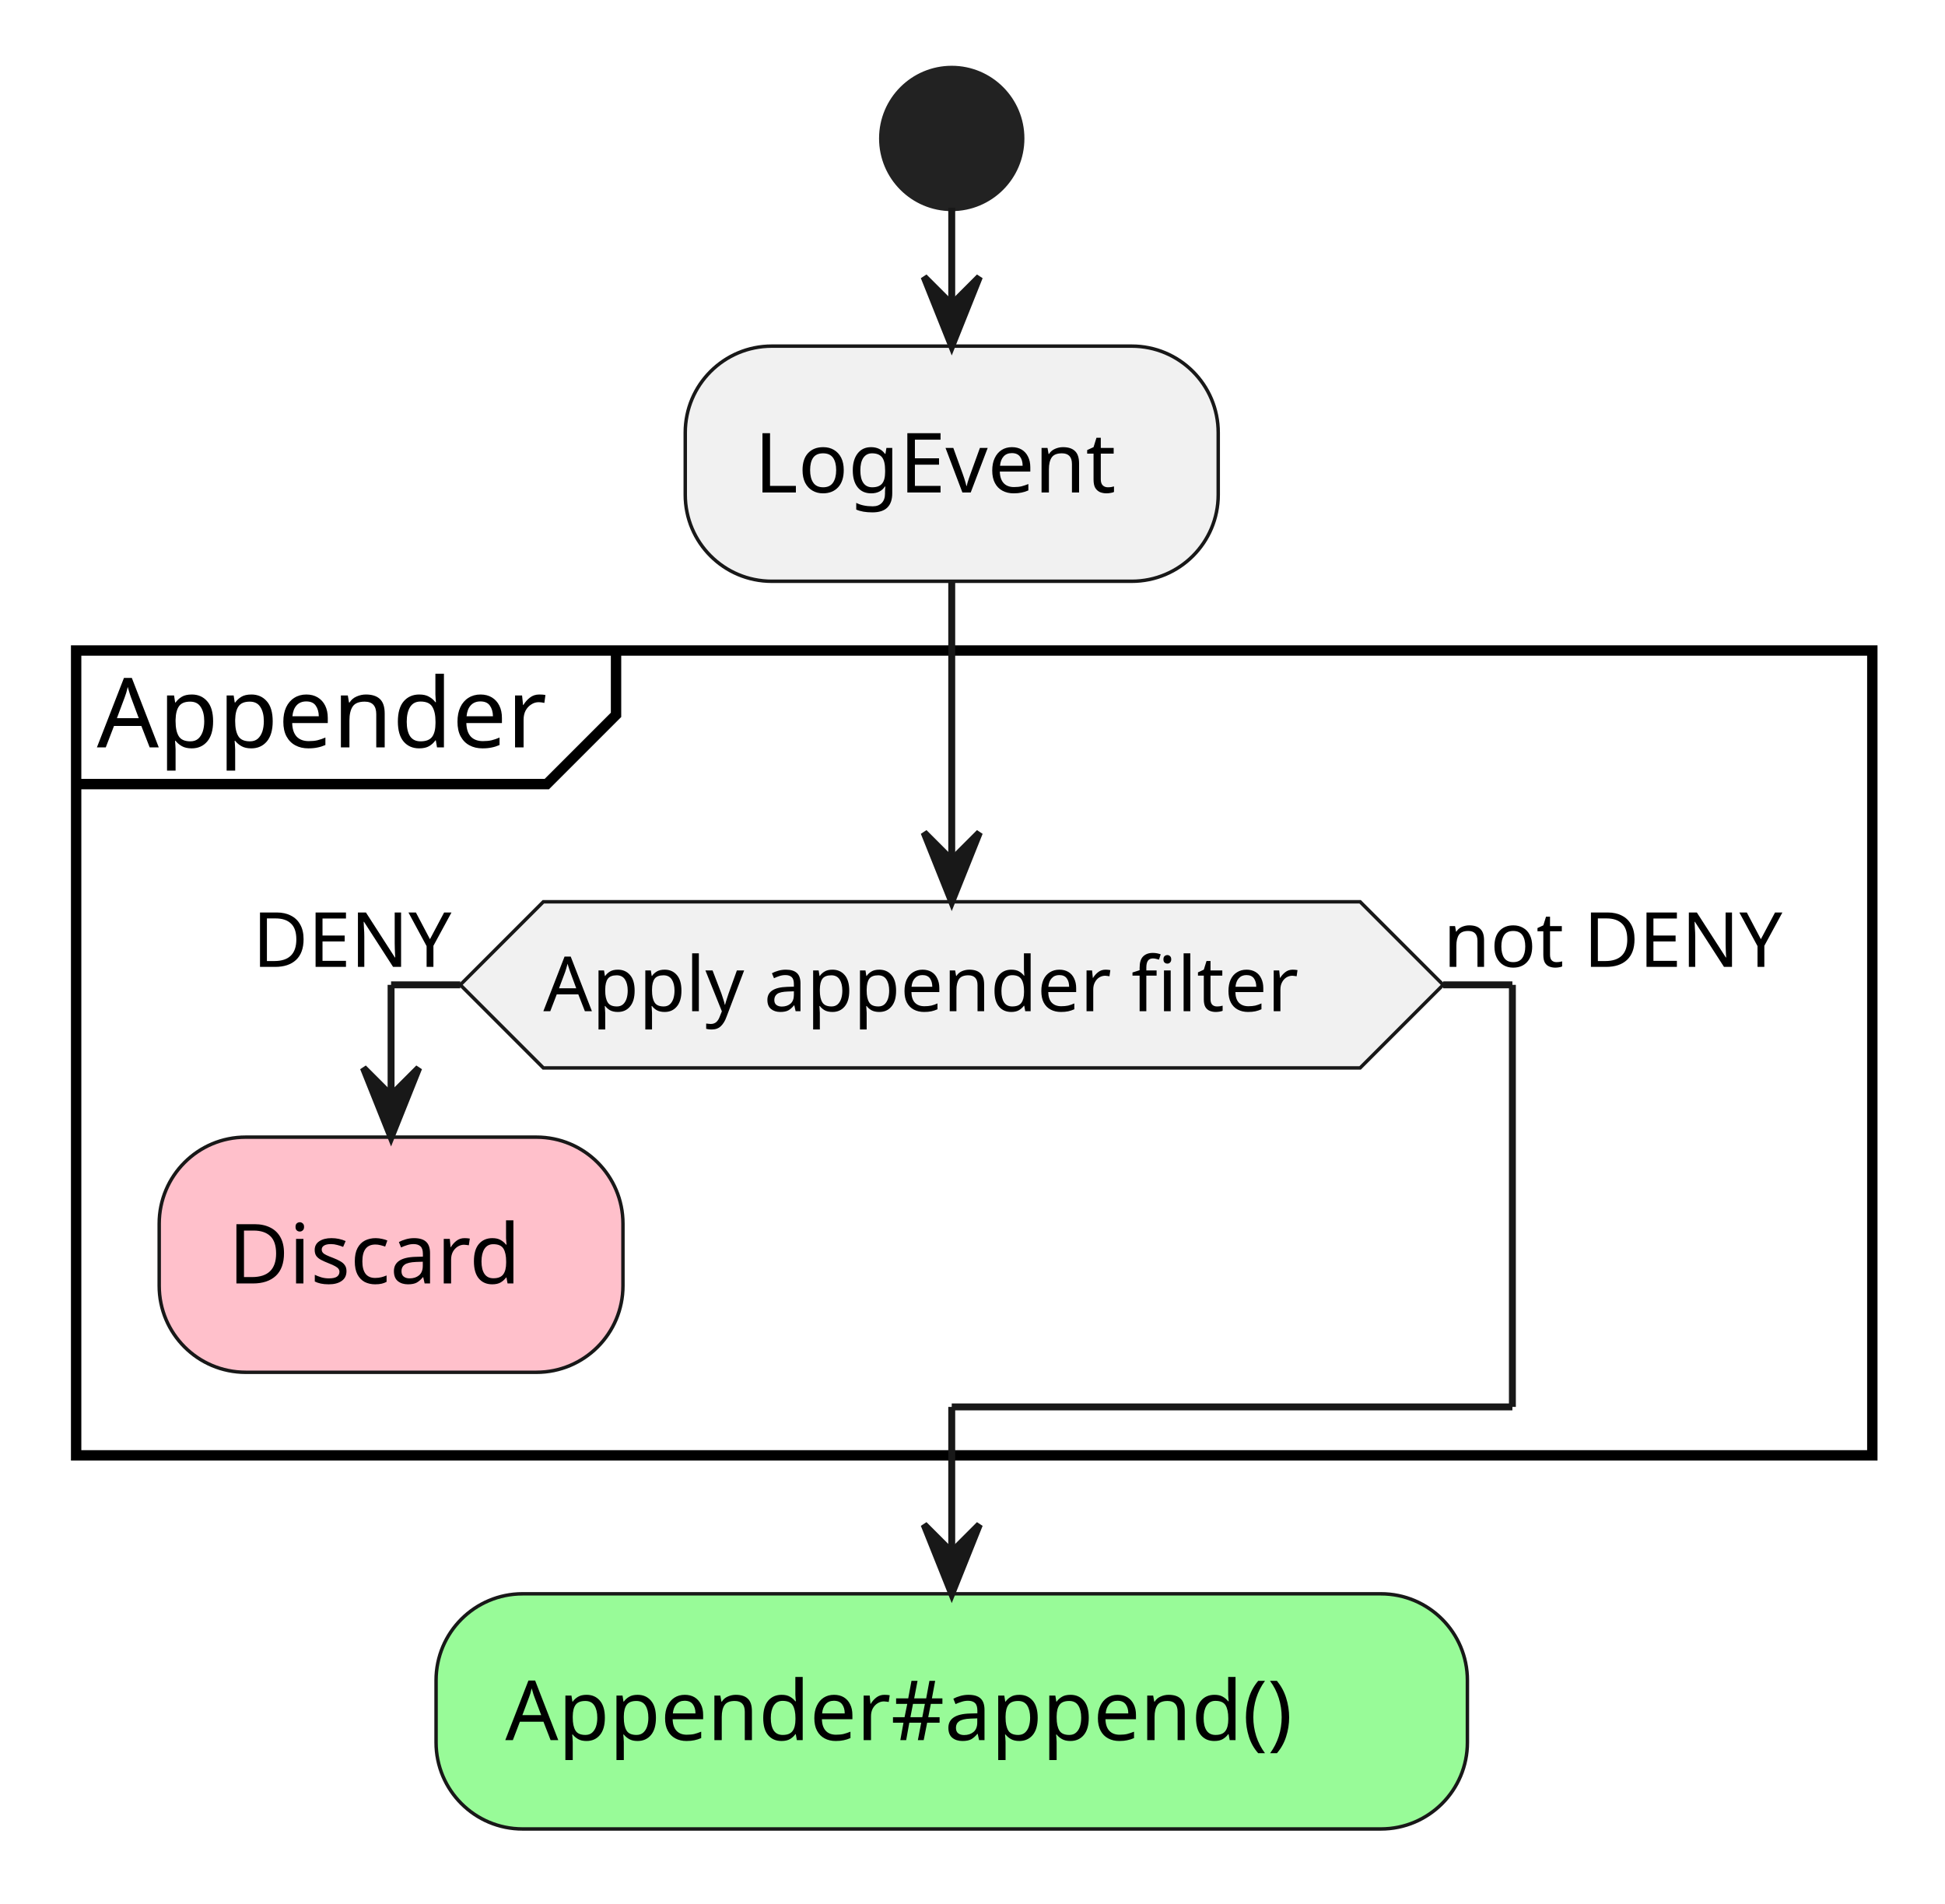
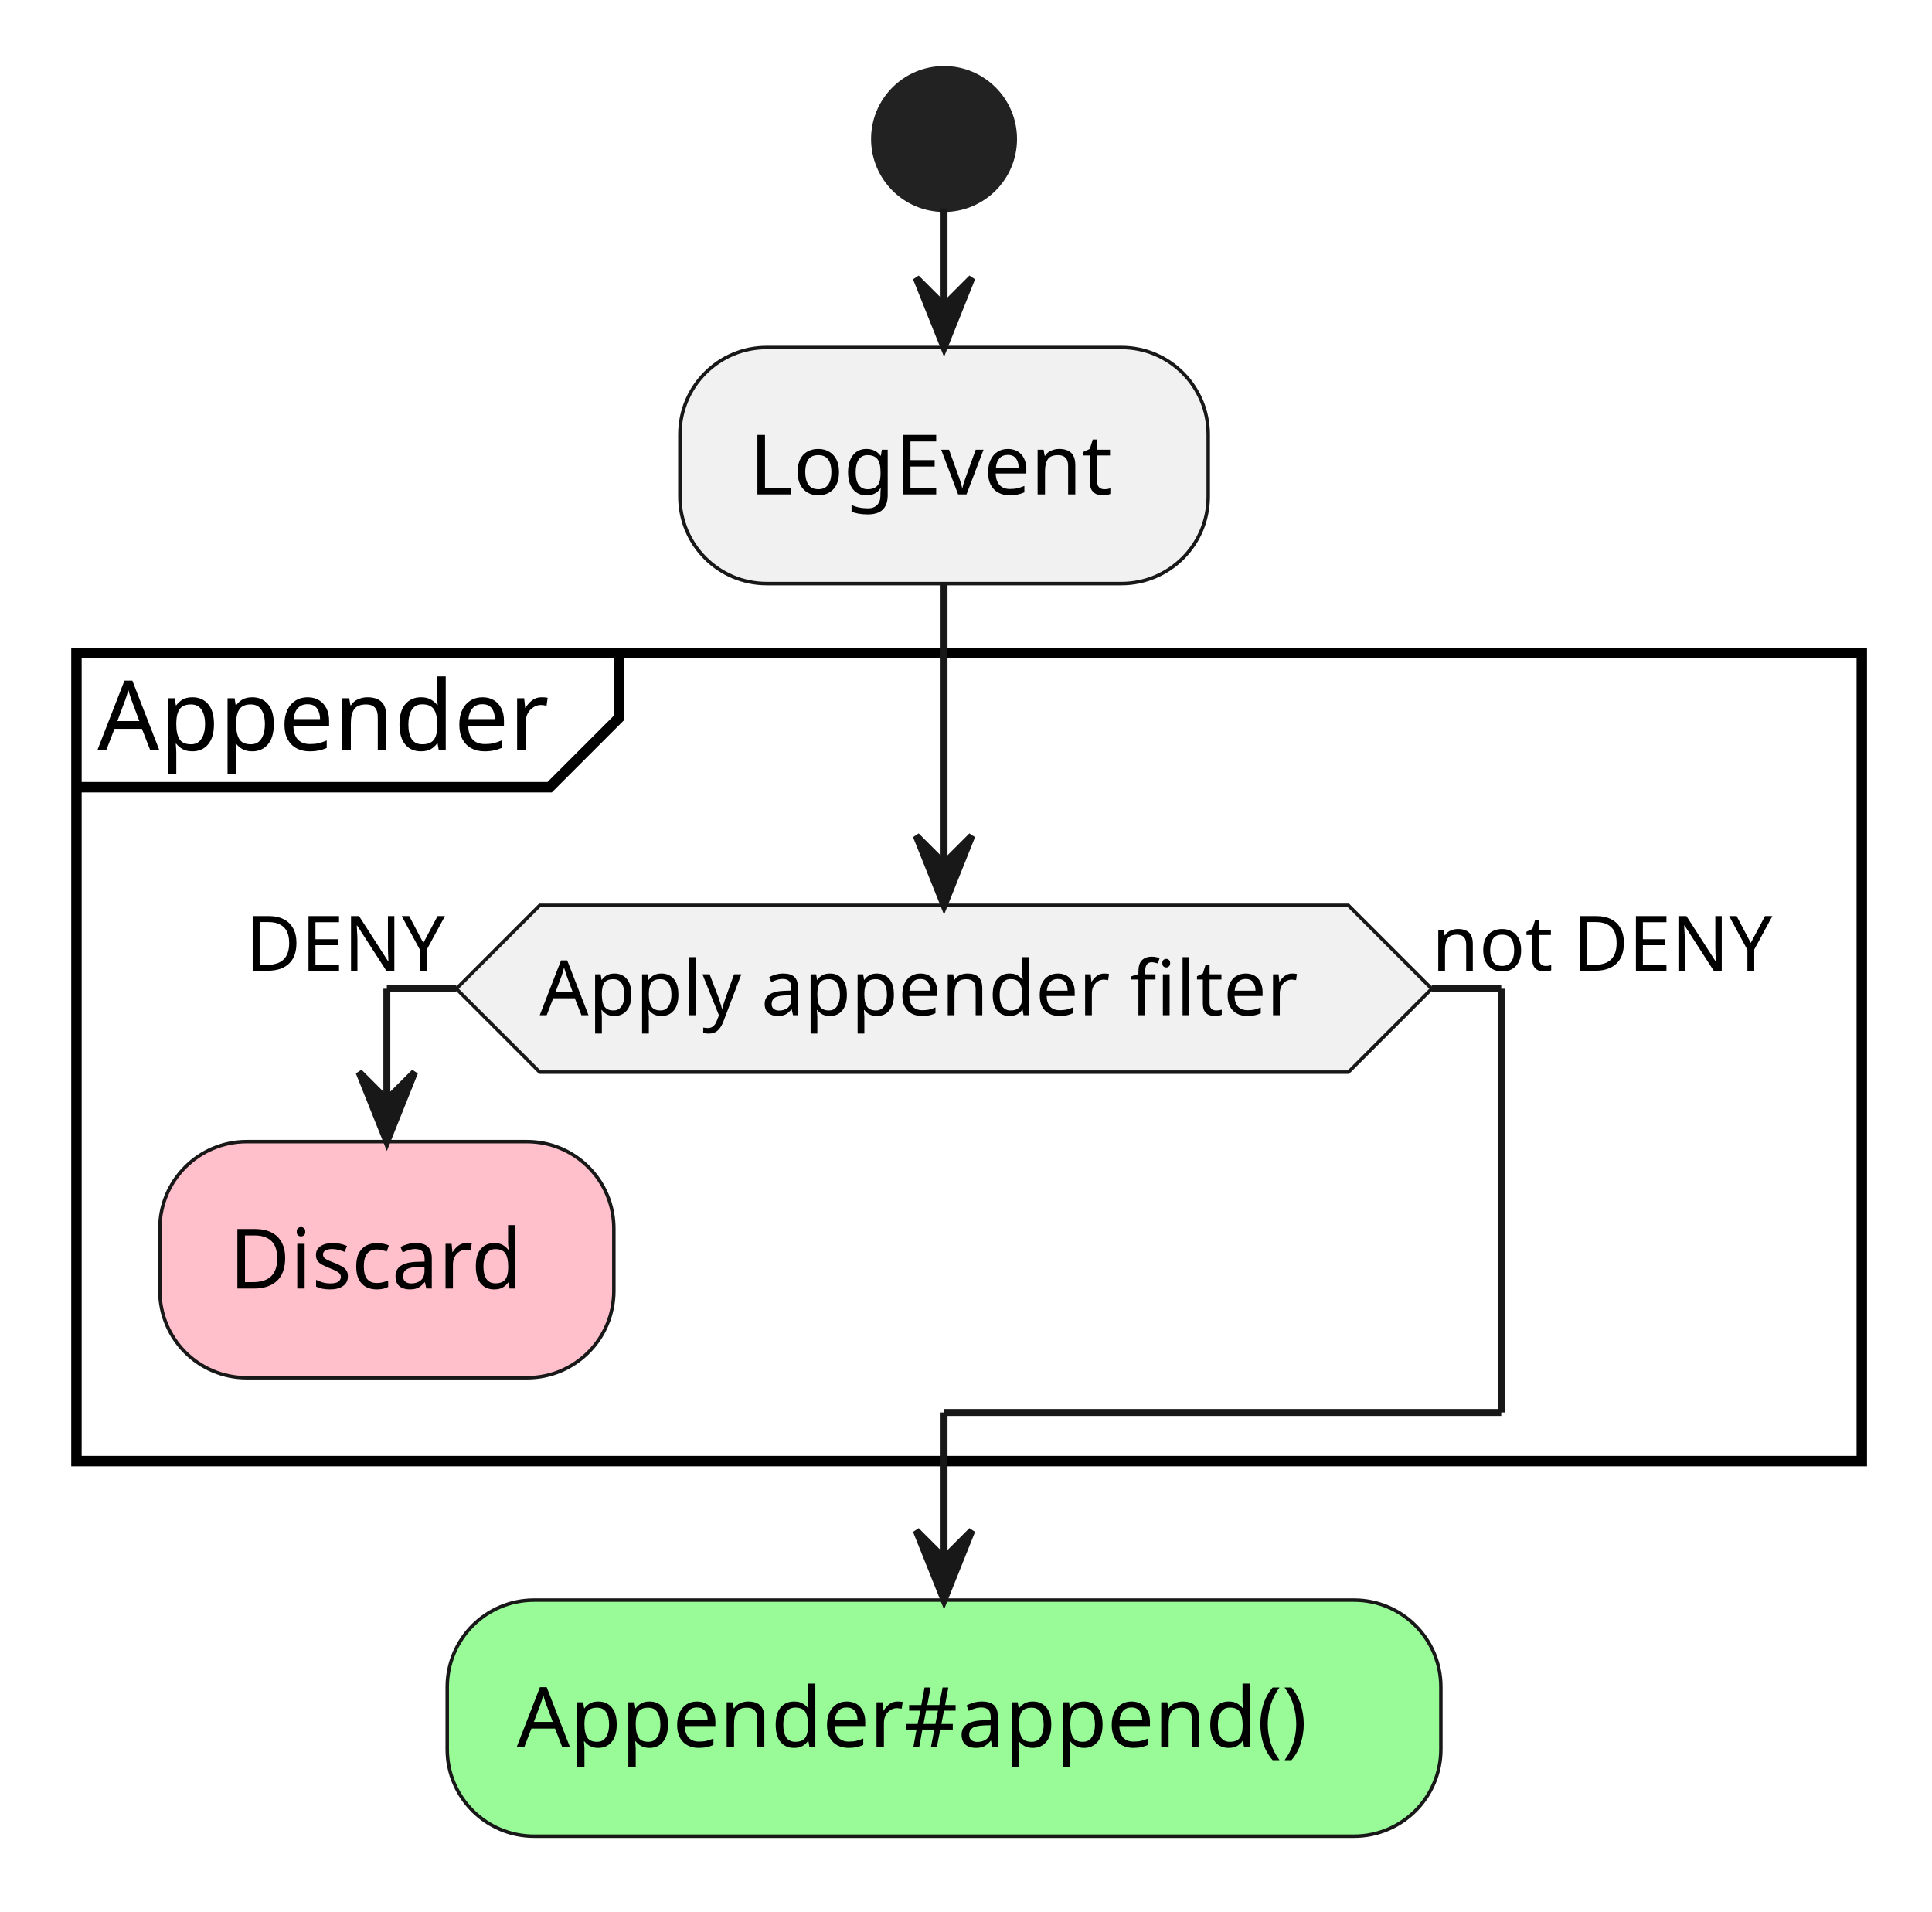
- <svg xmlns="http://www.w3.org/2000/svg" contentStyleType="text/css" height="275px" preserveAspectRatio="none" style="width:281px;height:275px;background:#FFFFFF;" version="1.1" viewBox="0 0 281 275" width="281px" zoomAndPan="magnify">
+ <svg xmlns="http://www.w3.org/2000/svg" contentStyleType="text/css" data-diagram-type="ACTIVITY" height="275px" preserveAspectRatio="none" style="width:278px;height:275px;background:#FFFFFF;" version="1.1" viewBox="0 0 278 275" width="278px" zoomAndPan="magnify">
  <defs />
  <g>
-     <ellipse cx="137.5" cy="20" fill="#222222" rx="10" ry="10" style="stroke:#222222;stroke-width:1.0;" />
-     <rect fill="#F1F1F1" height="33.969" rx="12.5" ry="12.5" style="stroke:#181818;stroke-width:0.5;" width="77" x="99" y="50" />
-     <text fill="#000000" font-family="sans-serif" font-size="12" lengthAdjust="spacing" textLength="57" x="109" y="71.139">LogEvent</text>
-     <rect fill="none" height="116.266" style="stroke:#000000;stroke-width:1.5;" width="259.5" x="11" y="93.969" />
-     <path d="M89,93.969 L89,103.266 L79,113.266 L11,113.266 " fill="none" style="stroke:#000000;stroke-width:1.5;" />
-     <text fill="#000000" font-family="sans-serif" font-size="14" lengthAdjust="spacing" textLength="68" x="14" y="107.964">Appender</text>
-     <polygon fill="#F1F1F1" points="78.5,130.266,196.5,130.266,208.5,142.266,196.5,154.266,78.5,154.266,66.5,142.266,78.5,130.266" style="stroke:#181818;stroke-width:0.5;" />
-     <text fill="#000000" font-family="sans-serif" font-size="11" lengthAdjust="spacing" textLength="118" x="78.5" y="146.074">Apply appender filter</text>
-     <text fill="#000000" font-family="sans-serif" font-size="11" lengthAdjust="spacing" textLength="30" x="36.5" y="139.671">DENY</text>
-     <text fill="#000000" font-family="sans-serif" font-size="11" lengthAdjust="spacing" textLength="52" x="208.5" y="139.671">not DENY</text>
-     <rect fill="#FFC0CB" height="33.969" rx="12.5" ry="12.5" style="stroke:#181818;stroke-width:0.5;" width="67" x="23" y="164.266" />
-     <text fill="#000000" font-family="sans-serif" font-size="12" lengthAdjust="spacing" textLength="47" x="33" y="185.404">Discard</text>
-     <rect fill="#98FB98" height="33.969" rx="12.5" ry="12.5" style="stroke:#181818;stroke-width:0.5;" width="149" x="63" y="230.234" />
-     <text fill="#000000" font-family="sans-serif" font-size="12" lengthAdjust="spacing" textLength="129" x="73" y="251.373">Appender#append()</text>
-     <line style="stroke:#181818;stroke-width:1.0;" x1="137.5" x2="137.5" y1="30" y2="50" />
-     <polygon fill="#181818" points="133.5,40,137.5,50,141.5,40,137.5,44" style="stroke:#181818;stroke-width:1.0;" />
-     <line style="stroke:#181818;stroke-width:1.0;" x1="66.5" x2="56.5" y1="142.266" y2="142.266" />
-     <line style="stroke:#181818;stroke-width:1.0;" x1="56.5" x2="56.5" y1="142.266" y2="164.266" />
-     <polygon fill="#181818" points="52.5,154.266,56.5,164.266,60.5,154.266,56.5,158.266" style="stroke:#181818;stroke-width:1.0;" />
-     <line style="stroke:#181818;stroke-width:1.0;" x1="208.5" x2="218.5" y1="142.266" y2="142.266" />
-     <line style="stroke:#181818;stroke-width:1.0;" x1="218.5" x2="218.5" y1="142.266" y2="203.234" />
-     <line style="stroke:#181818;stroke-width:1.0;" x1="218.5" x2="137.5" y1="203.234" y2="203.234" />
-     <line style="stroke:#181818;stroke-width:1.0;" x1="137.5" x2="137.5" y1="203.234" y2="230.234" />
-     <polygon fill="#181818" points="133.5,220.234,137.5,230.234,141.5,220.234,137.5,224.234" style="stroke:#181818;stroke-width:1.0;" />
-     <line style="stroke:#181818;stroke-width:1.0;" x1="137.5" x2="137.5" y1="83.969" y2="130.266" />
-     <polygon fill="#181818" points="133.5,120.266,137.5,130.266,141.5,120.266,137.5,124.266" style="stroke:#181818;stroke-width:1.0;" />
+     <ellipse cx="135.841" cy="20" fill="#222222" rx="10" ry="10" style="stroke:#222222;stroke-width:1;" />
+     <rect fill="#F1F1F1" height="33.969" rx="12.5" ry="12.5" style="stroke:#181818;stroke-width:0.5;" width="76.022" x="97.83" y="50" />
+     <text fill="#000000" font-family="sans-serif" font-size="12" lengthAdjust="spacing" textLength="56.022" x="107.83" y="71.139">LogEvent</text>
+     <rect fill="none" height="116.266" style="stroke:#000000;stroke-width:1.5;" width="256.897" x="11" y="93.969" />
+     <path d="M89.093,93.969 L89.093,103.266 L79.093,113.266 L11,113.266" fill="none" style="stroke:#000000;stroke-width:1.5;" />
+     <text fill="#000000" font-family="sans-serif" font-size="14" lengthAdjust="spacing" textLength="68.093" x="14" y="107.964">Appender</text>
+     <polygon fill="#F1F1F1" points="77.664,130.266,194.018,130.266,206.018,142.266,194.018,154.266,77.664,154.266,65.664,142.266,77.664,130.266" style="stroke:#181818;stroke-width:0.5;" />
+     <text fill="#000000" font-family="sans-serif" font-size="11" lengthAdjust="spacing" textLength="116.354" x="77.664" y="146.074">Apply appender filter</text>
+     <text fill="#000000" font-family="sans-serif" font-size="11" lengthAdjust="spacing" textLength="30.368" x="35.296" y="139.671">DENY</text>
+     <text fill="#000000" font-family="sans-serif" font-size="11" lengthAdjust="spacing" textLength="51.879" x="206.018" y="139.671">not DENY</text>
+     <rect fill="#FFC0CB" height="33.969" rx="12.5" ry="12.5" style="stroke:#181818;stroke-width:0.5;" width="65.328" x="23" y="164.266" />
+     <text fill="#000000" font-family="sans-serif" font-size="12" lengthAdjust="spacing" textLength="45.328" x="33" y="185.404">Discard</text>
+     <rect fill="#98FB98" height="33.969" rx="12.5" ry="12.5" style="stroke:#181818;stroke-width:0.5;" width="142.977" x="64.353" y="230.234" />
+     <text fill="#000000" font-family="sans-serif" font-size="12" lengthAdjust="spacing" textLength="122.977" x="74.353" y="251.373">Appender#append()</text>
+     <line style="stroke:#181818;stroke-width:1;" x1="135.841" x2="135.841" y1="30" y2="50" />
+     <polygon fill="#181818" points="131.841,40,135.841,50,139.841,40,135.841,44" style="stroke:#181818;stroke-width:1;" />
+     <line style="stroke:#181818;stroke-width:1;" x1="65.664" x2="55.664" y1="142.266" y2="142.266" />
+     <line style="stroke:#181818;stroke-width:1;" x1="55.664" x2="55.664" y1="142.266" y2="164.266" />
+     <polygon fill="#181818" points="51.664,154.266,55.664,164.266,59.664,154.266,55.664,158.266" style="stroke:#181818;stroke-width:1;" />
+     <line style="stroke:#181818;stroke-width:1;" x1="206.018" x2="216.018" y1="142.266" y2="142.266" />
+     <line style="stroke:#181818;stroke-width:1;" x1="216.018" x2="216.018" y1="142.266" y2="203.234" />
+     <line style="stroke:#181818;stroke-width:1;" x1="216.018" x2="135.841" y1="203.234" y2="203.234" />
+     <line style="stroke:#181818;stroke-width:1;" x1="135.841" x2="135.841" y1="203.234" y2="230.234" />
+     <polygon fill="#181818" points="131.841,220.234,135.841,230.234,139.841,220.234,135.841,224.234" style="stroke:#181818;stroke-width:1;" />
+     <line style="stroke:#181818;stroke-width:1;" x1="135.841" x2="135.841" y1="83.969" y2="130.266" />
+     <polygon fill="#181818" points="131.841,120.266,135.841,130.266,139.841,120.266,135.841,124.266" style="stroke:#181818;stroke-width:1;" />
  </g>
</svg>
